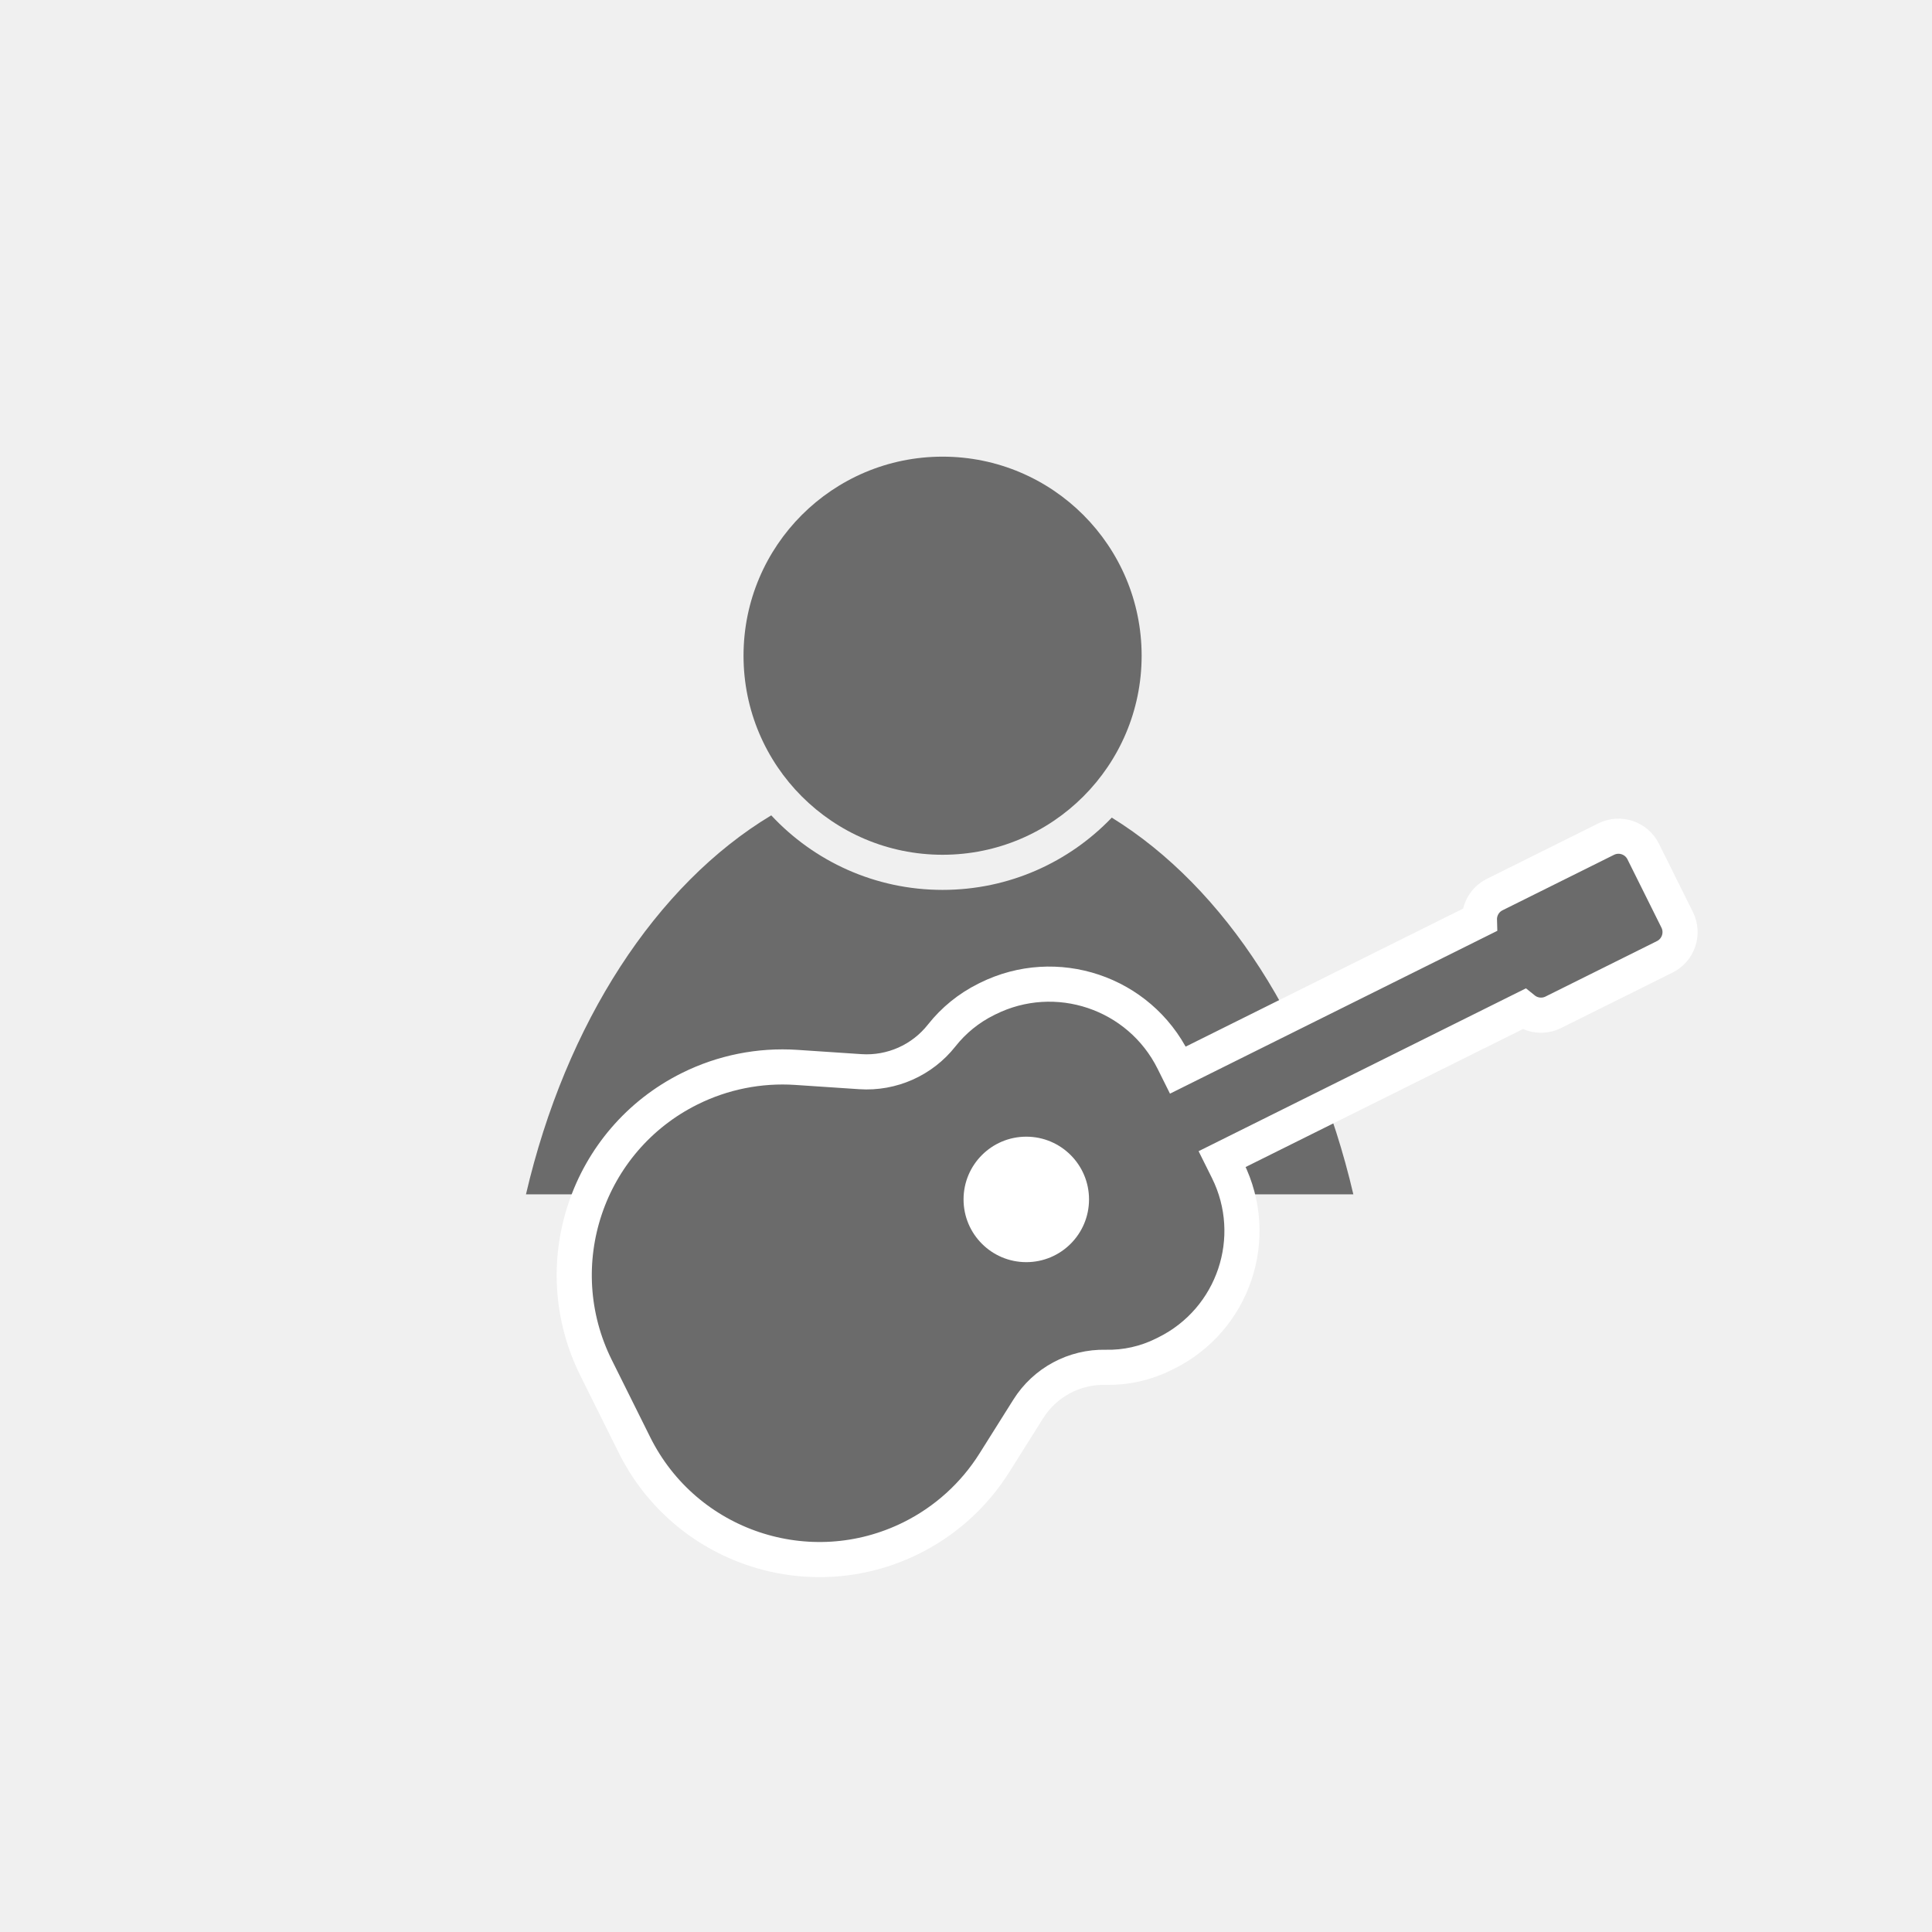
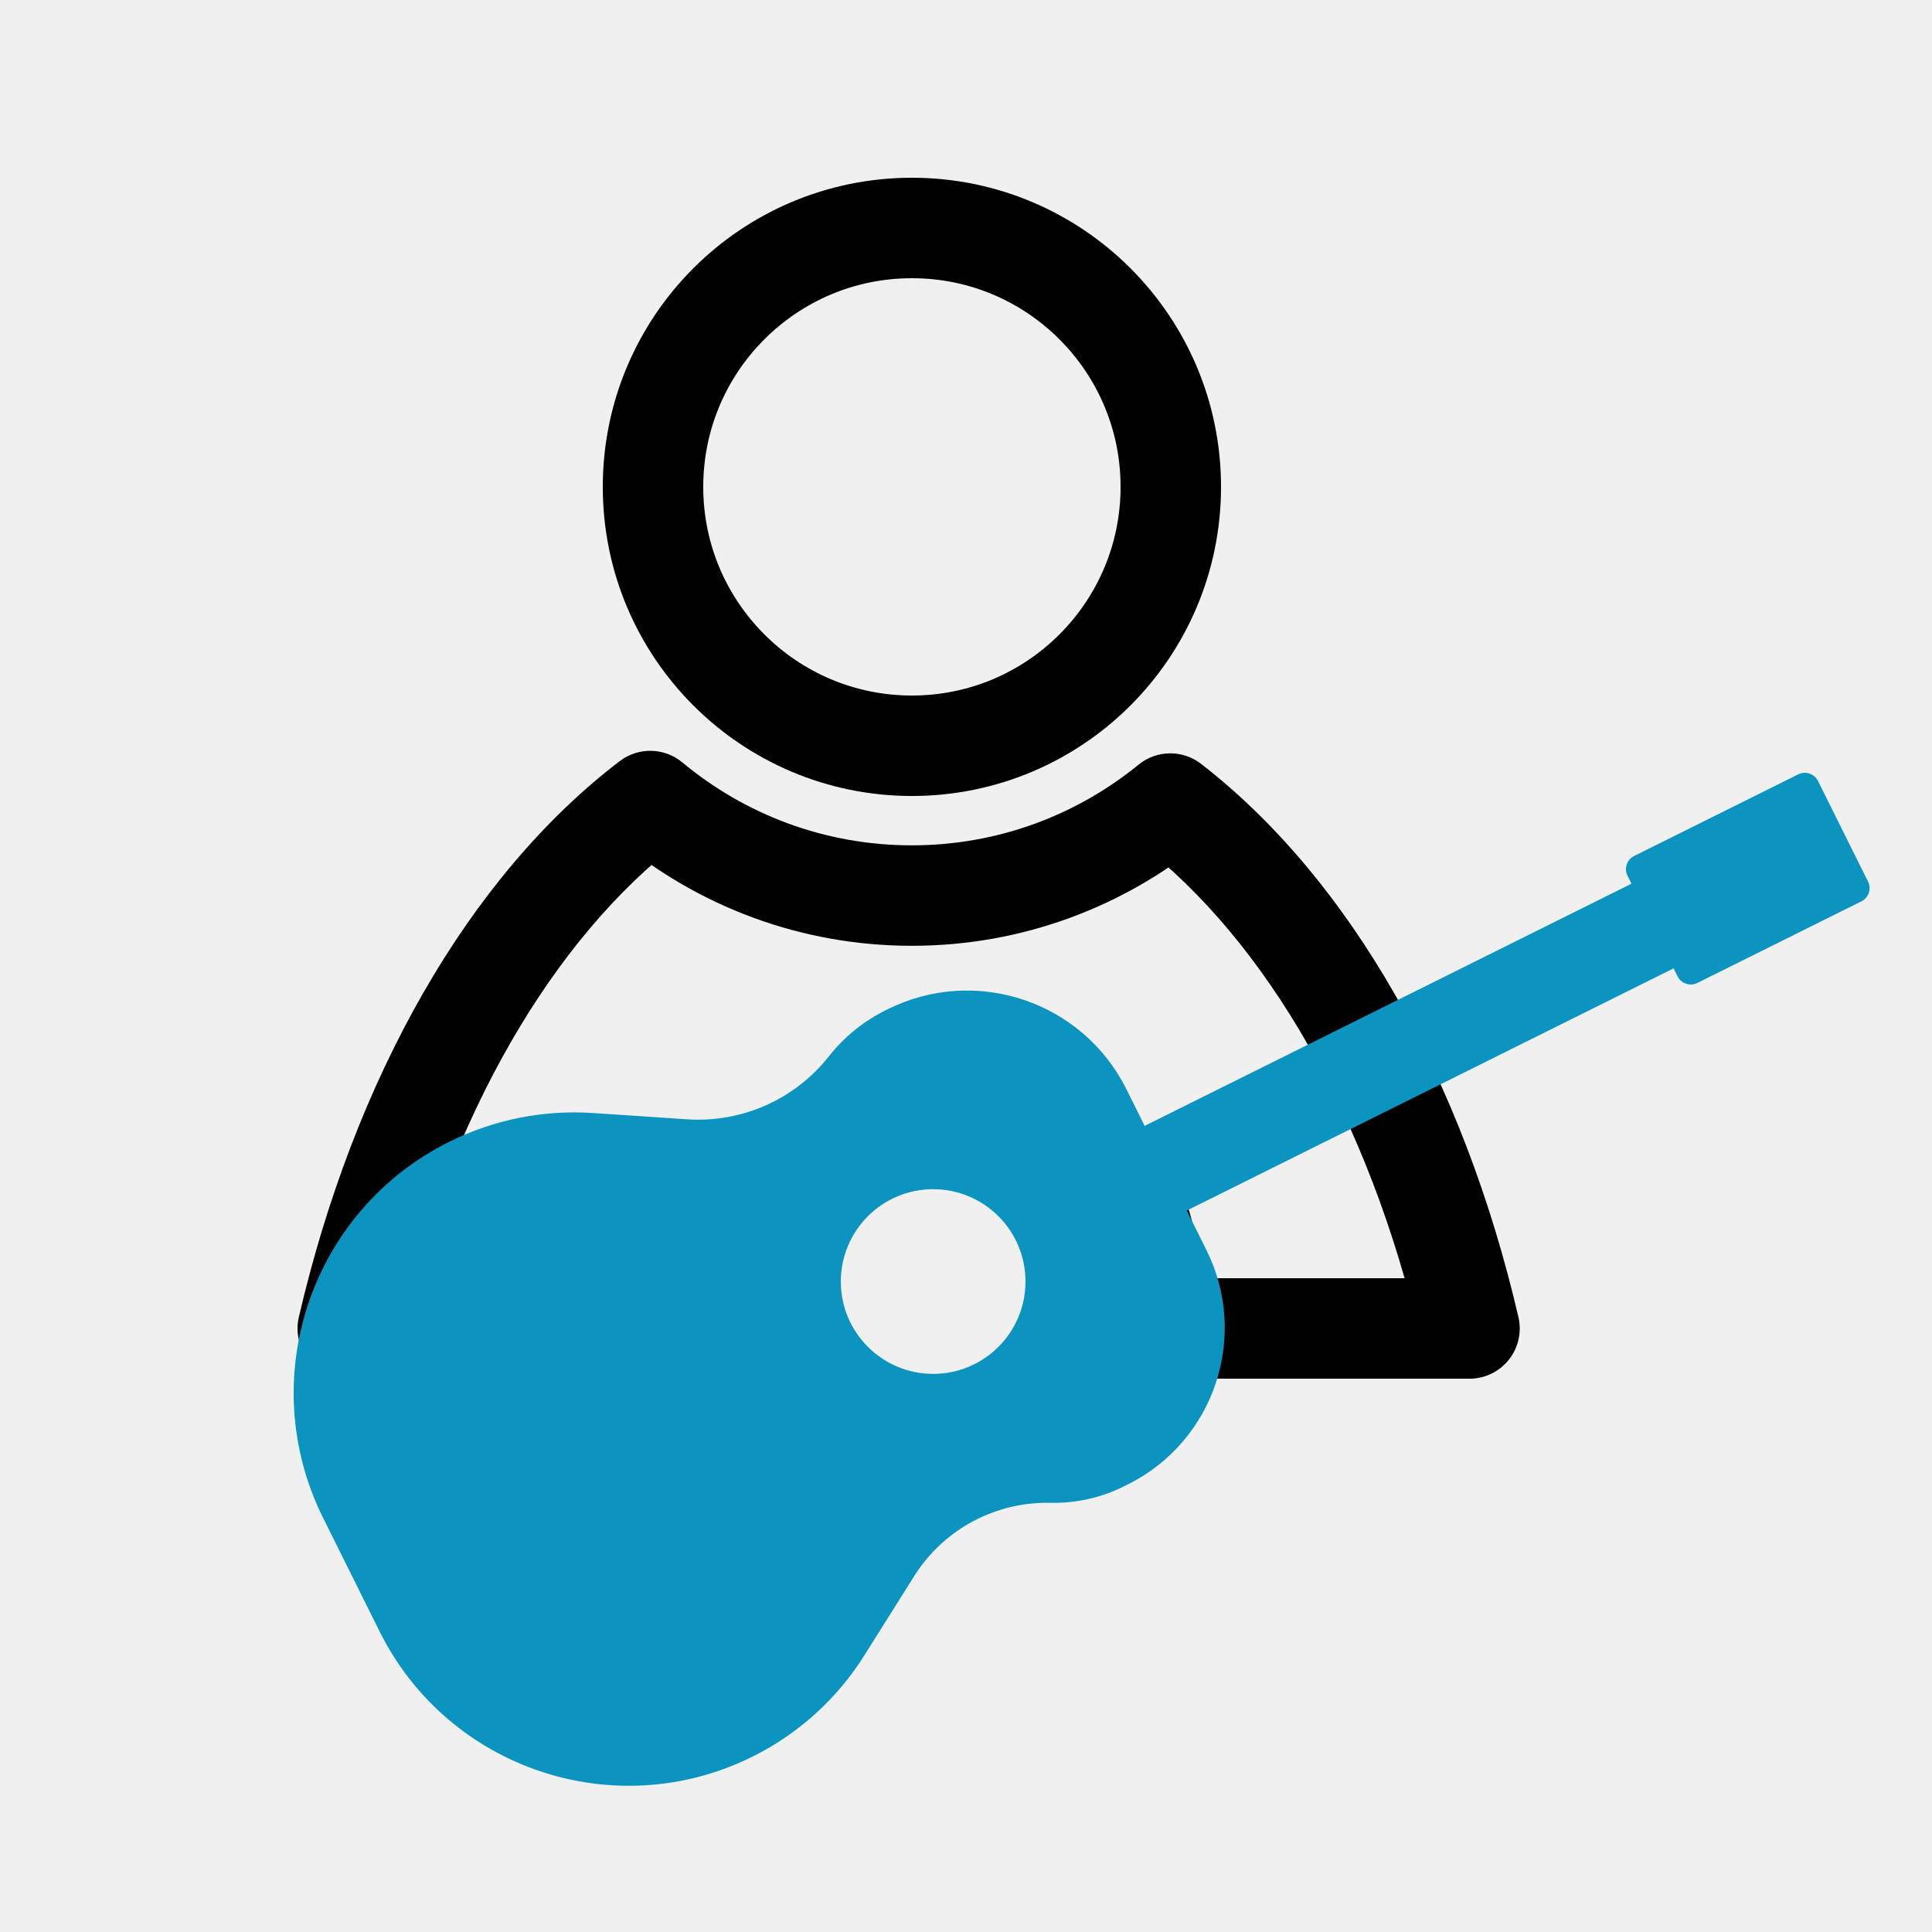
- <svg xmlns="http://www.w3.org/2000/svg" width="330" height="330" viewBox="0 0 330 330" fill="none">
-   <circle cx="161" cy="112" r="34" fill="#6B6B6B" />
-   <path fill-rule="evenodd" clip-rule="evenodd" d="M231.16 204H89.84C96.663 174.735 112.054 151.109 131.734 139.268C139.036 147.101 149.446 152 161 152C172.363 152 182.619 147.262 189.9 139.655C209.276 151.619 224.41 175.05 231.16 204Z" fill="#6B6B6B" />
-   <path d="M255.312 152.795C253.611 153.641 252.645 155.377 252.698 157.16L201.191 182.784L200.415 181.225C194.595 169.526 180.393 164.76 168.694 170.58L168.423 170.715C165.472 172.183 162.883 174.287 160.842 176.875C157.512 181.097 152.315 183.407 146.95 183.049L136.016 182.319C129.732 181.9 123.45 183.157 117.811 185.962C100.23 194.708 93.068 216.051 101.815 233.632L108.37 246.808C117.05 264.257 138.232 271.365 155.681 262.685C161.487 259.796 166.385 255.364 169.837 249.874L175.634 240.654C178.481 236.127 183.496 233.428 188.842 233.547C192.278 233.624 195.681 232.864 198.757 231.333L199.218 231.104C210.734 225.375 215.425 211.396 209.696 199.88L208.751 197.981L260.259 172.357C261.648 173.474 263.615 173.751 265.316 172.905L284.353 163.434C286.684 162.275 287.633 159.445 286.474 157.114L280.669 145.446C279.509 143.115 276.68 142.165 274.348 143.325L255.312 152.795Z" fill="#6B6B6B" stroke="white" stroke-width="6" />
-   <circle cx="175.298" cy="204.869" r="10.716" fill="white" />
+ <svg xmlns="http://www.w3.org/2000/svg" width="250" height="250" viewBox="0 0 250 250" fill="none">
+   <circle cx="118" cy="63" r="33.5" stroke="black" stroke-width="13" />
+   <path d="M151.439 103.982L155.419 98.843C153.027 96.99 149.673 97.033 147.329 98.946L151.439 103.982ZM190.153 171.903V178.403C192.135 178.403 194.01 177.498 195.243 175.945C196.476 174.393 196.933 172.363 196.484 170.431L190.153 171.903ZM84.14 103.654L88.299 98.659C85.969 96.72 82.609 96.648 80.199 98.486L84.14 103.654ZM45 171.903L38.669 170.431C38.22 172.363 38.677 174.393 39.91 175.945C41.143 177.498 43.017 178.403 45 178.403V171.903ZM100.797 171.903V178.403C102.814 178.403 104.717 177.466 105.948 175.867C107.178 174.269 107.597 172.189 107.081 170.239L100.797 171.903ZM147.886 171.903L141.602 170.239C141.086 172.189 141.504 174.269 142.735 175.867C143.965 177.466 145.868 178.403 147.886 178.403V171.903ZM147.459 109.121C163.746 121.736 177.127 144.564 183.822 173.374L196.484 170.431C189.34 139.691 174.761 113.825 155.419 98.843L147.459 109.121ZM117.988 122.386C132.227 122.386 145.312 117.371 155.548 109.018L147.329 98.946C139.328 105.475 129.124 109.386 117.988 109.386V122.386ZM79.982 108.65C90.283 117.224 103.541 122.386 117.988 122.386V109.386C106.691 109.386 96.351 105.36 88.299 98.659L79.982 108.65ZM51.331 173.374C58.08 144.331 71.621 121.374 88.082 108.823L80.199 98.486C60.623 113.412 45.868 139.45 38.669 170.431L51.331 173.374ZM100.797 165.403H45V178.403H100.797V165.403ZM93.488 165.653C93.488 168.38 93.843 171.034 94.514 173.566L107.081 170.239C106.695 168.783 106.488 167.247 106.488 165.653H93.488ZM124.341 134.799C107.301 134.799 93.488 148.612 93.488 165.653H106.488C106.488 155.792 114.481 147.799 124.341 147.799V134.799ZM155.195 165.653C155.195 148.612 141.382 134.799 124.341 134.799V147.799C134.202 147.799 142.195 155.792 142.195 165.653H155.195ZM154.169 173.566C154.84 171.034 155.195 168.38 155.195 165.653H142.195C142.195 167.247 141.988 168.783 141.602 170.239L154.169 173.566ZM190.153 165.403H147.886V178.403H190.153V165.403Z" fill="black" />
+   <path fill-rule="evenodd" clip-rule="evenodd" d="M232.687 100.201C233.632 99.73 234.78 100.115 235.25 101.061L241.722 114.071C242.192 115.016 241.807 116.163 240.862 116.634L219.635 127.194C218.69 127.664 217.543 127.279 217.072 126.333L216.561 125.306L153.567 156.645L148.117 145.689L211.111 114.351L210.6 113.324C210.13 112.378 210.515 111.231 211.46 110.76L232.687 100.201ZM145.762 140.956C140.096 129.565 126.268 124.925 114.877 130.592L114.574 130.742C111.726 132.159 109.228 134.189 107.258 136.687C102.862 142.261 96.002 145.31 88.919 144.838L76.726 144.024C70.311 143.595 63.897 144.879 58.14 147.743C40.19 156.673 32.878 178.463 41.808 196.413L49.117 211.105C57.973 228.907 79.585 236.159 97.387 227.303C103.31 224.356 108.307 219.834 111.829 214.233L118.294 203.951C122.094 197.908 128.79 194.305 135.927 194.464C139.216 194.537 142.474 193.809 145.419 192.344L145.933 192.089C157.119 186.524 161.676 172.944 156.111 161.758L145.762 140.956ZM120.75 177.779C127.349 177.779 132.699 172.43 132.699 165.831C132.699 159.232 127.349 153.882 120.75 153.882C114.151 153.882 108.802 159.232 108.802 165.831C108.802 172.43 114.151 177.779 120.75 177.779Z" fill="#0A94BF" />
</svg>
